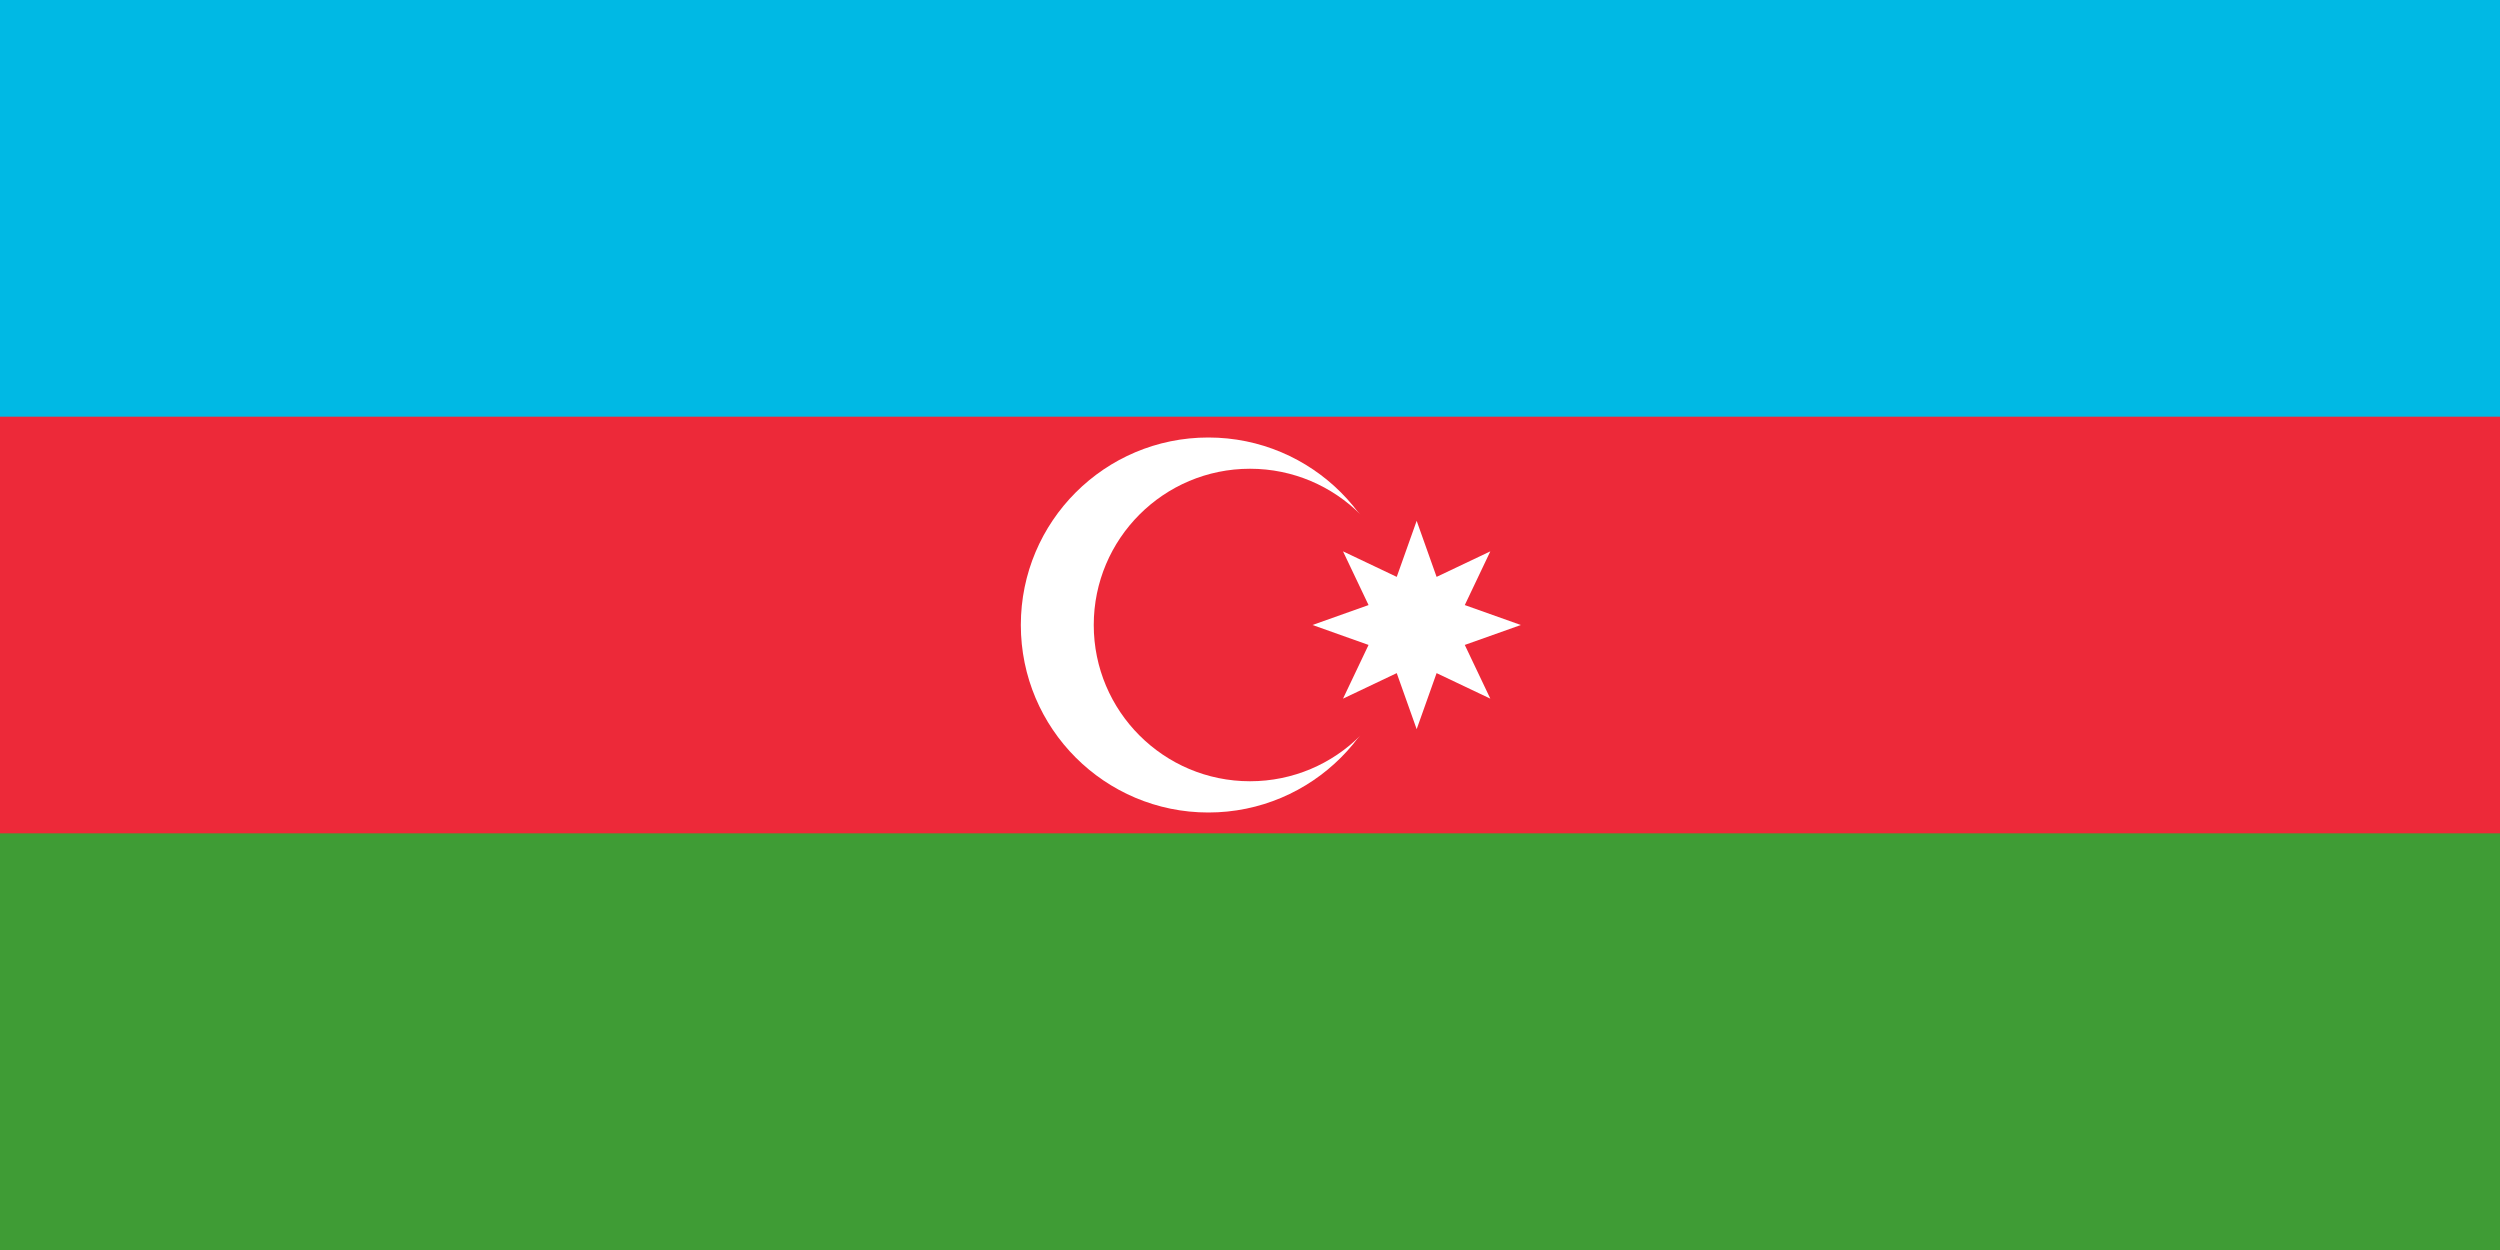
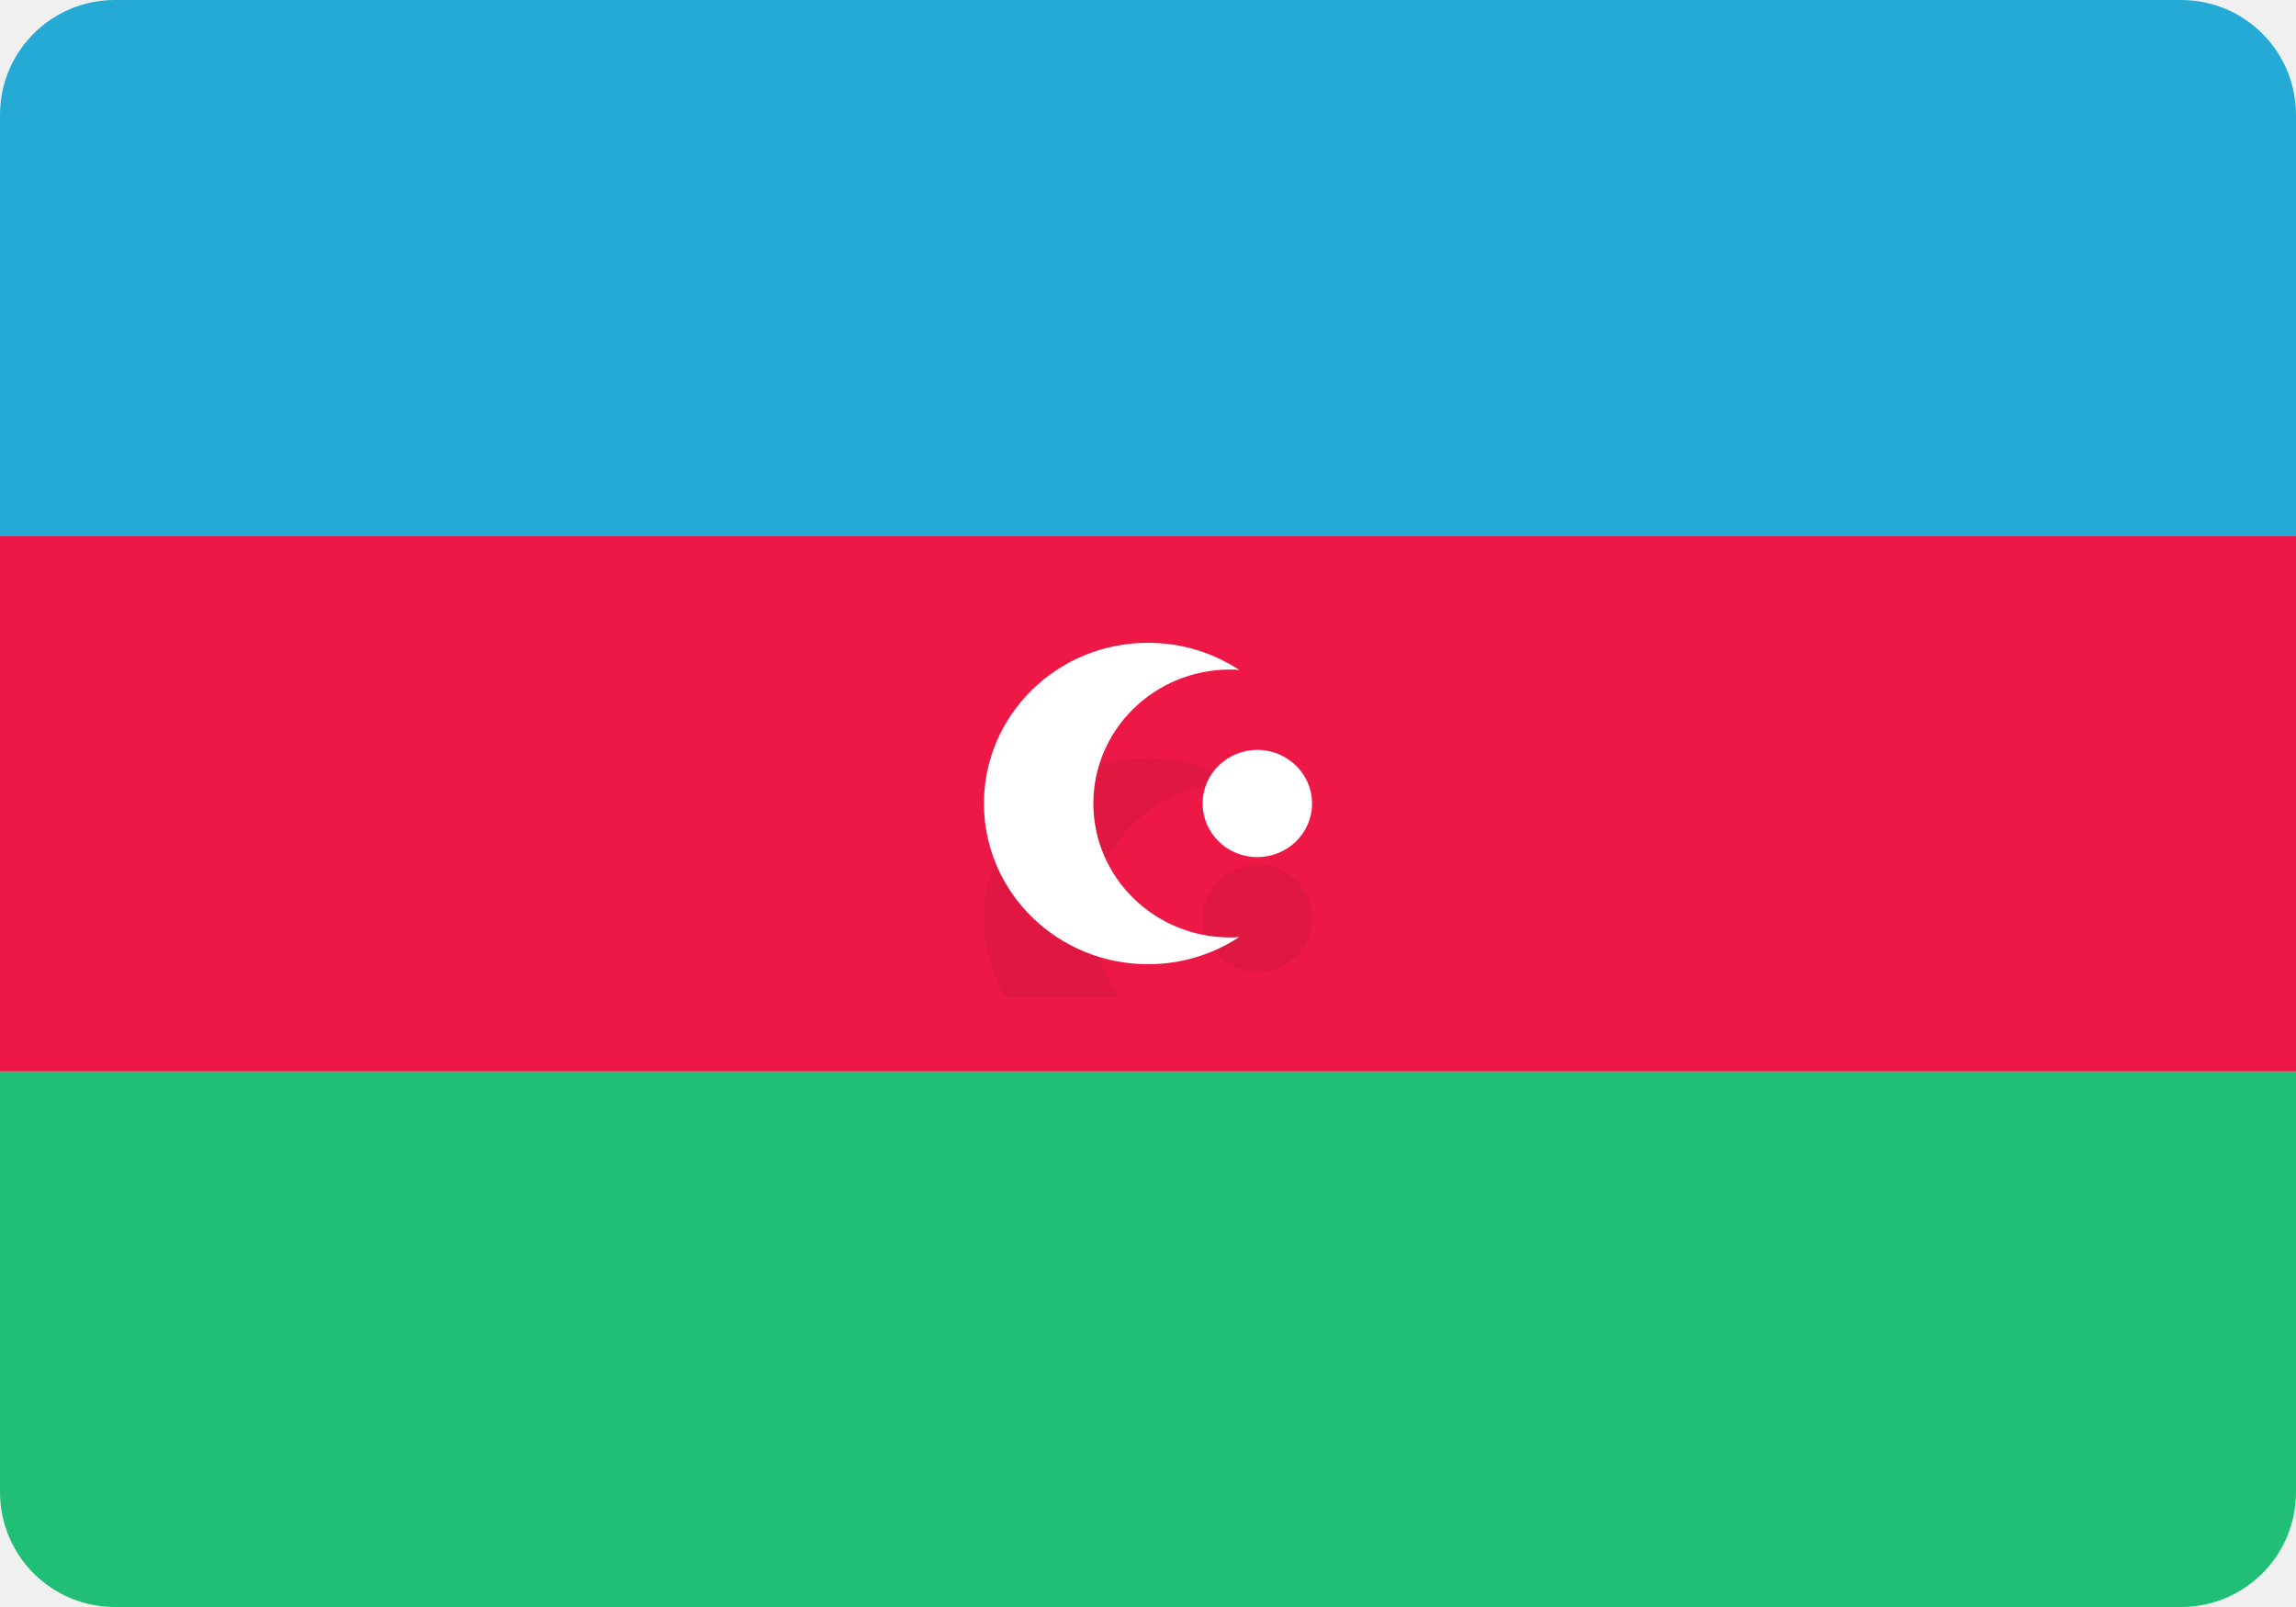
- <svg xmlns="http://www.w3.org/2000/svg" width="1200" height="600">
-   <rect width="1200" height="600" fill="#3f9c35" />
-   <rect width="1200" height="400" fill="#ed2939" />
-   <rect width="1200" height="200" fill="#00b9e4" />
-   <circle cx="580" cy="300" r="90" fill="#fff" />
-   <circle cx="600" cy="300" r="75" fill="#ed2939" />
-   <path d="M680,250 689.567,276.903 715.355,264.645 703.097,290.433 730,300 703.097,309.567 715.355,335.355 689.567,323.097 680,350 670.433,323.097 644.645,335.355 656.903,309.567 630,300 656.903,290.433 644.645,264.645 670.433,276.903 680,250z" fill="#fff" />
+ <svg xmlns="http://www.w3.org/2000/svg" xmlns:xlink="http://www.w3.org/1999/xlink" width="20px" height="14px" viewBox="0 0 20 14" version="1.1">
+   <defs>
+     <rect id="path-1" x="0" y="0" width="20" height="14" rx="1" />
+     <path d="M10.794,5.836 C10.768,5.834 10.741,5.833 10.714,5.833 C10.057,5.833 9.524,6.356 9.524,7 C9.524,7.644 10.057,8.167 10.714,8.167 C10.741,8.167 10.768,8.166 10.794,8.164 C10.567,8.313 10.294,8.4 10,8.4 C9.211,8.4 8.571,7.773 8.571,7 C8.571,6.227 9.211,5.6 10,5.6 C10.294,5.6 10.567,5.687 10.794,5.836 Z M10.952,7.467 C10.689,7.467 10.476,7.258 10.476,7 C10.476,6.742 10.689,6.533 10.952,6.533 C11.215,6.533 11.429,6.742 11.429,7 C11.429,7.258 11.215,7.467 10.952,7.467 Z" id="path-3" />
+     <filter x="-17.5%" y="-17.9%" width="135.0%" height="171.4%" filterUnits="objectBoundingBox" id="filter-4">
+       <feOffset dx="0" dy="1" in="SourceAlpha" result="shadowOffsetOuter1" />
+       <feColorMatrix values="0 0 0 0 0   0 0 0 0 0   0 0 0 0 0  0 0 0 0.06 0" type="matrix" in="shadowOffsetOuter1" />
+     </filter>
+   </defs>
+   <g id="Page-1" stroke="none" stroke-width="1" fill="none" fill-rule="evenodd">
+     <g id="Flags" transform="translate(-508, -28)">
+       <g id="AZ" transform="translate(508, 28)">
+         <mask id="mask-2" fill="white">
+           <use xlink:href="#path-1" />
+         </mask>
+         <use id="Mask" fill="#FFFFFF" xlink:href="#path-1" />
+         <rect id="Rectangle-2" fill="#24AAD5" mask="url(#mask-2)" x="0" y="0" width="20" height="4.667" />
+         <rect id="Rectangle-2" fill="#21BF75" mask="url(#mask-2)" x="0" y="9.333" width="20" height="4.667" />
+         <rect id="Rectangle-2" fill="#ED1845" mask="url(#mask-2)" x="0" y="4.667" width="20" height="4.667" />
+         <g id="Oval-68" mask="url(#mask-2)">
+           <use fill="black" fill-opacity="1" filter="url(#filter-4)" xlink:href="#path-3" />
+           <use fill="#FFFFFF" fill-rule="evenodd" xlink:href="#path-3" />
+         </g>
+       </g>
+     </g>
+   </g>
</svg>
